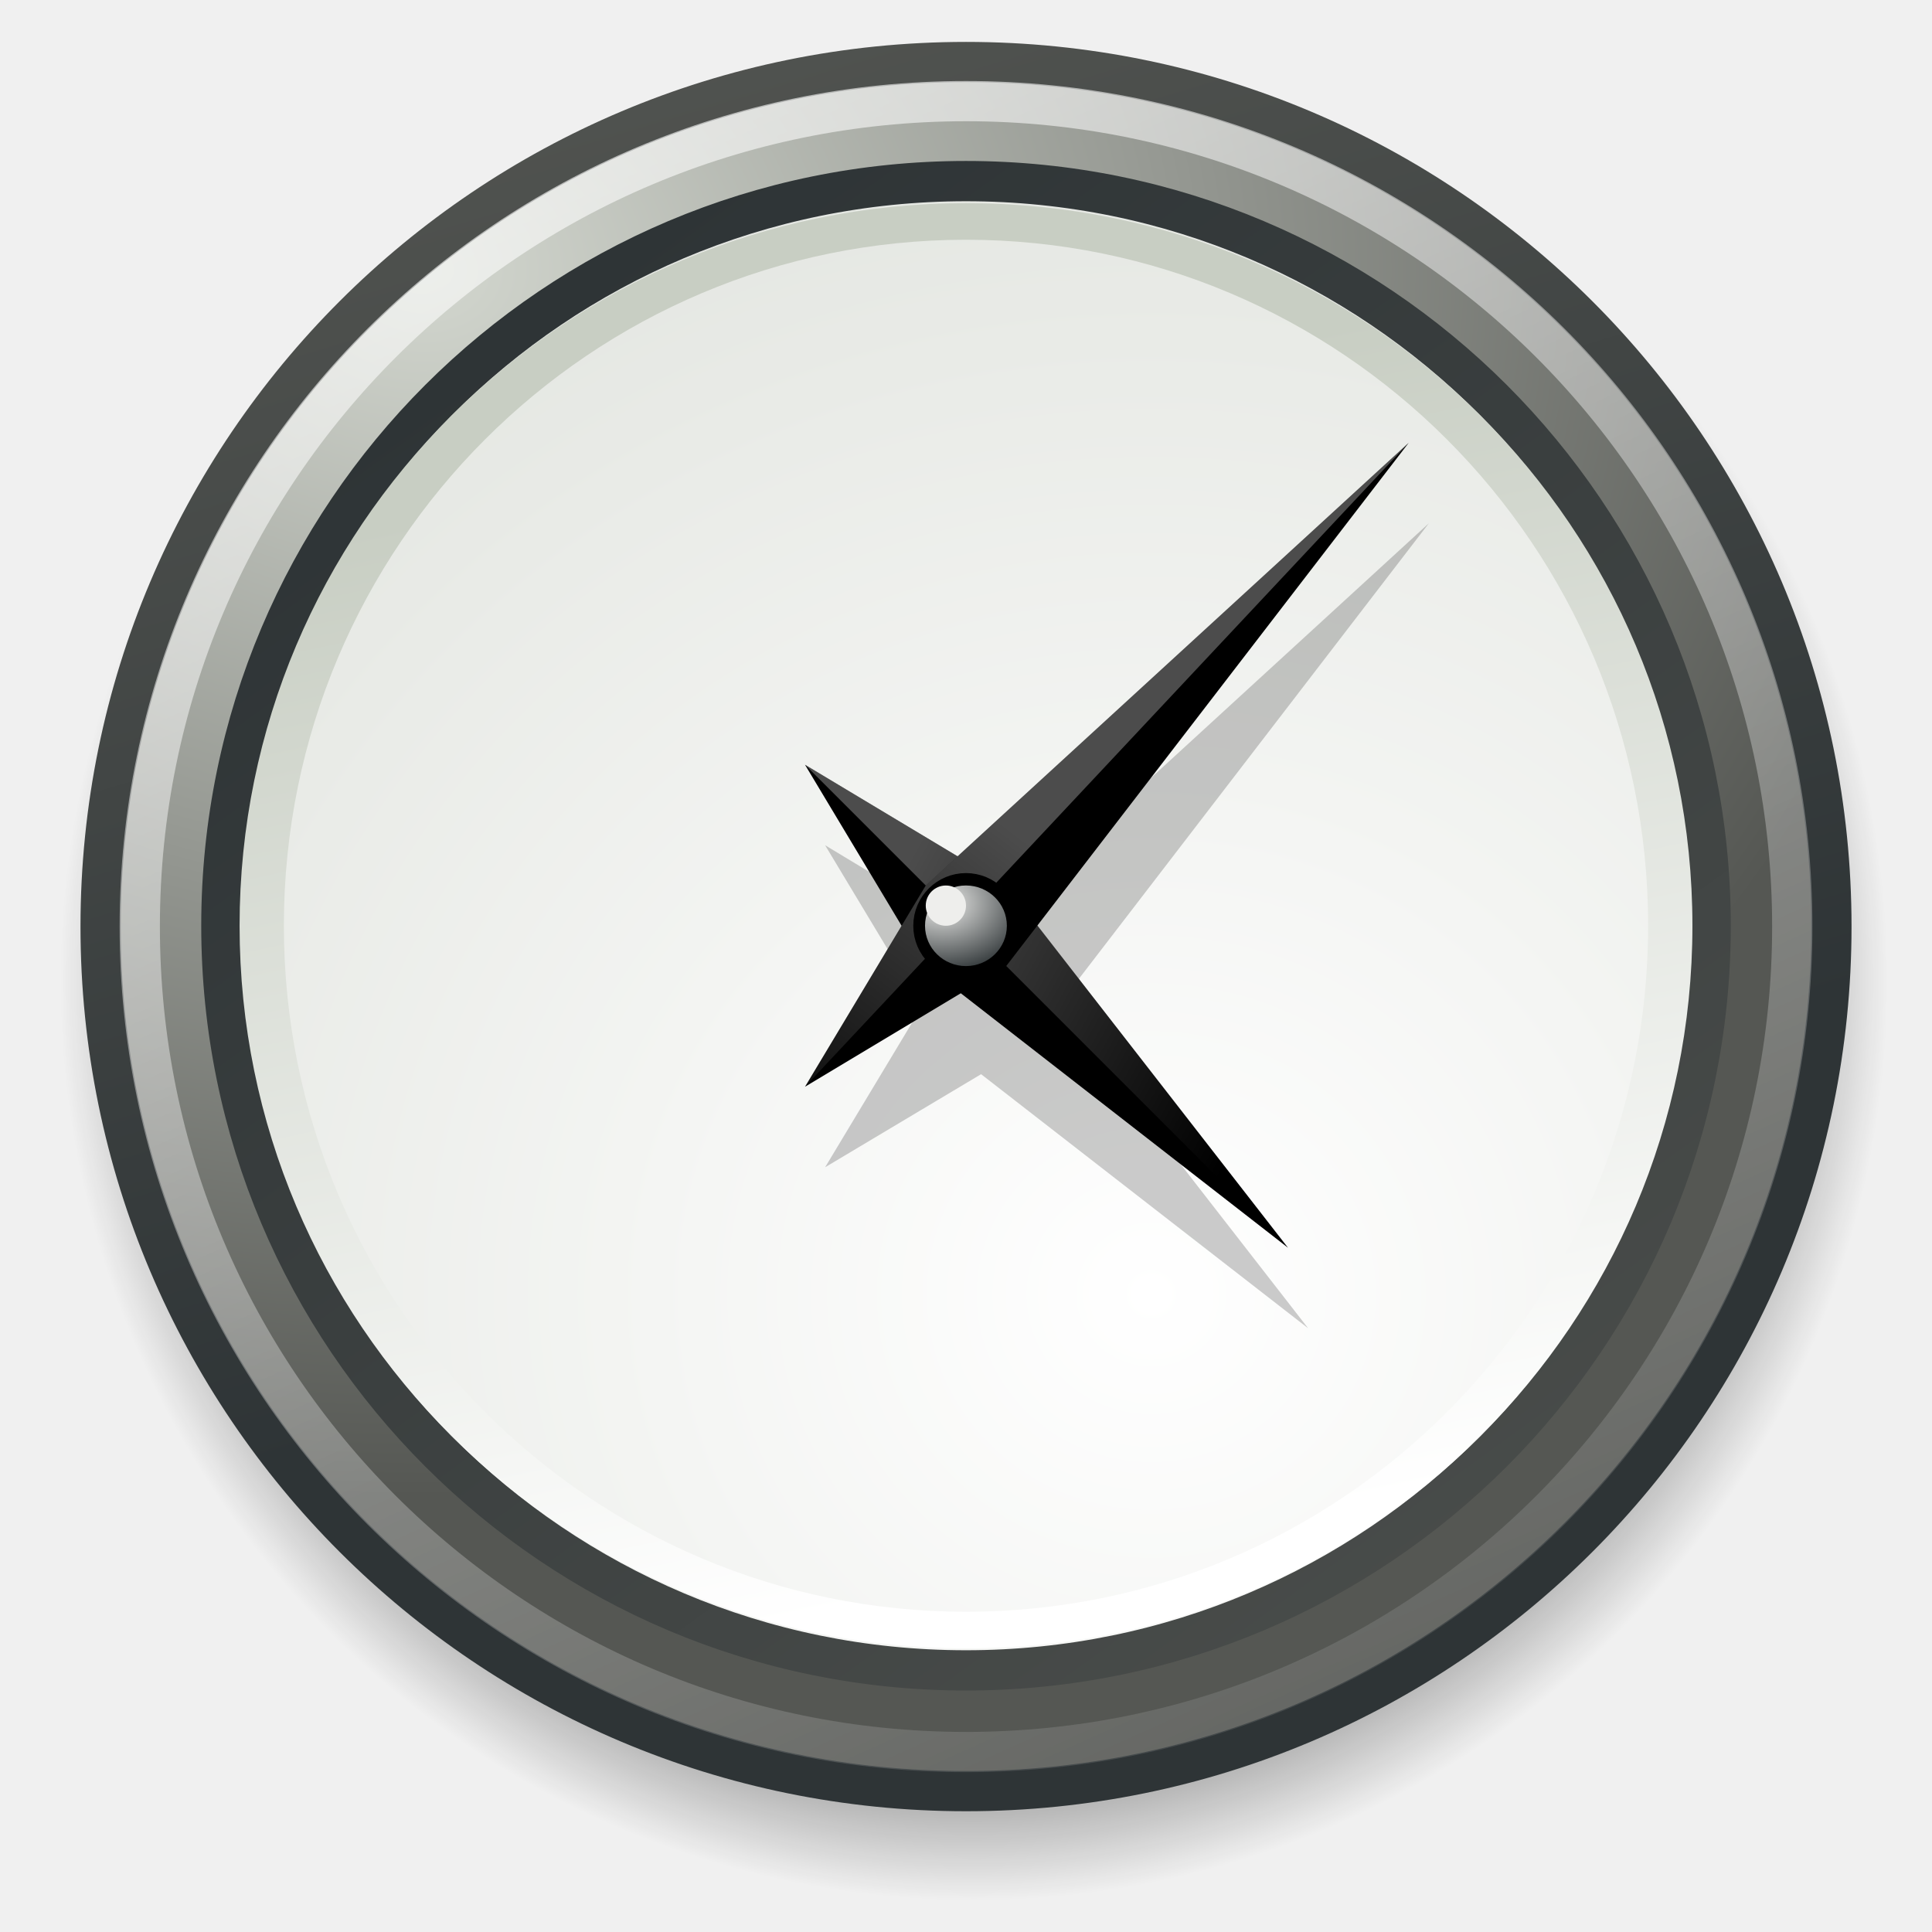
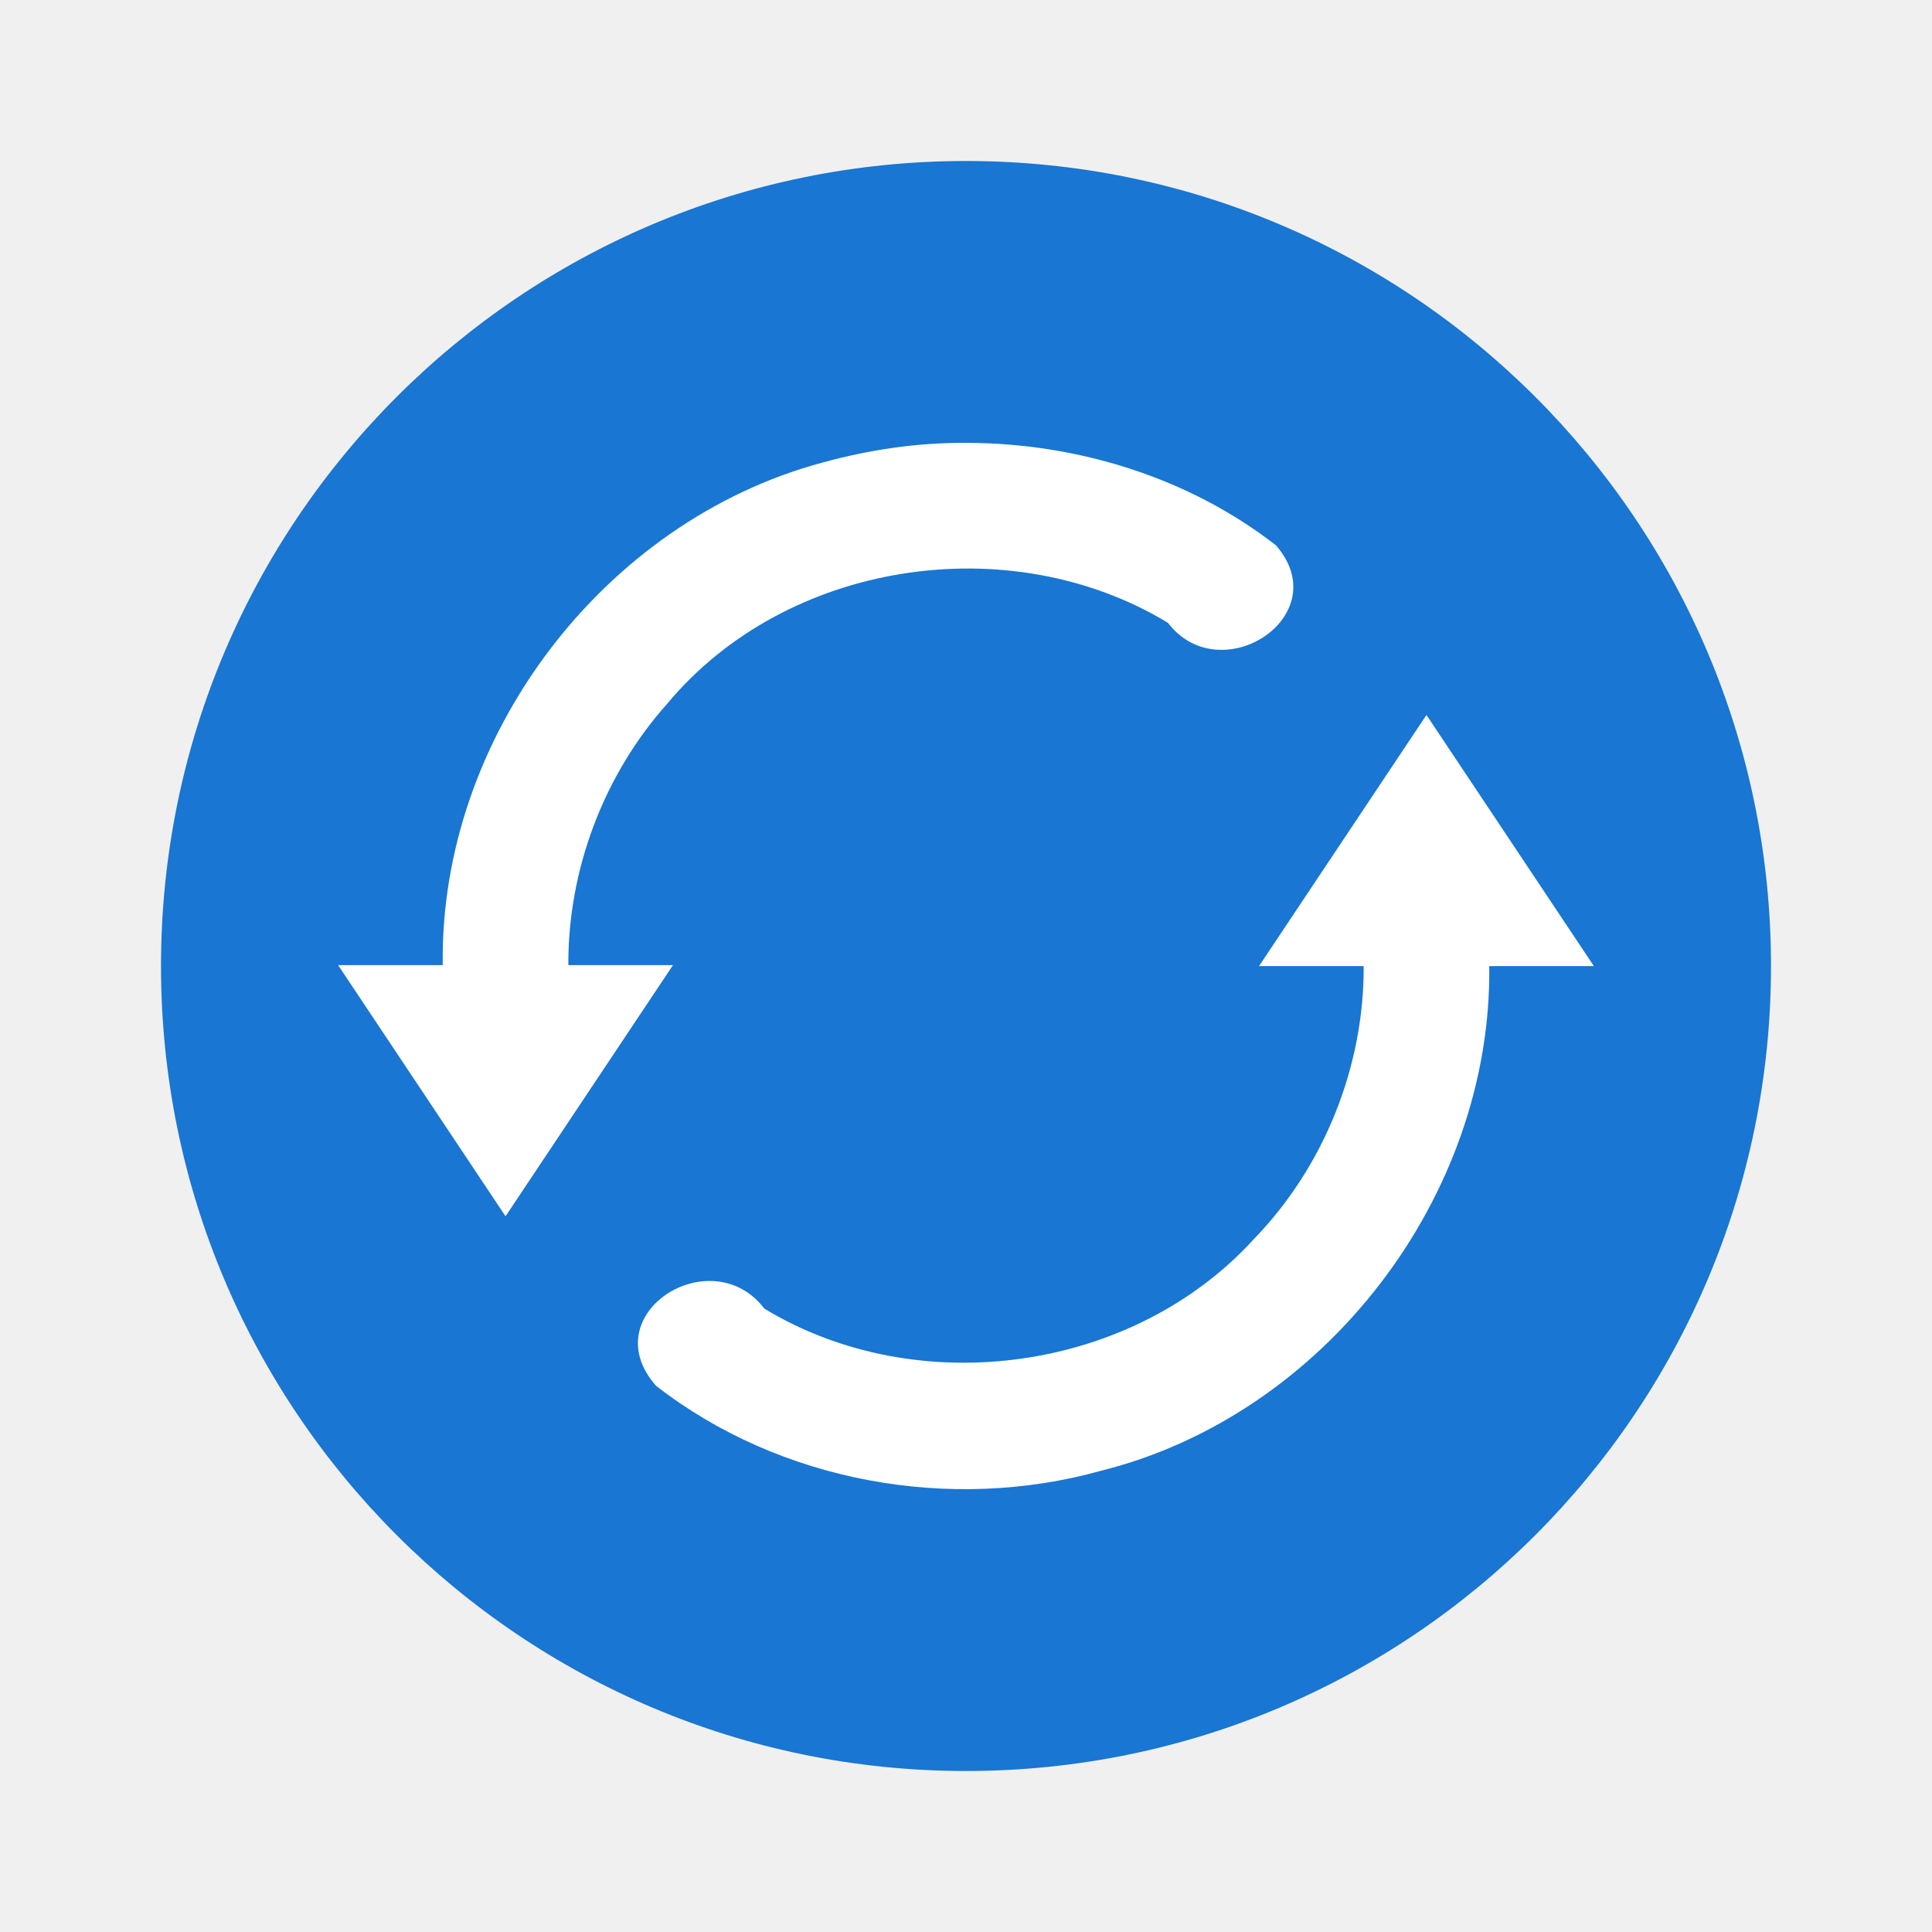
- <svg xmlns="http://www.w3.org/2000/svg" xmlns:xlink="http://www.w3.org/1999/xlink" width="48" height="48" id="svg2" version="1.0">
-   <defs id="defs4">
-     <linearGradient id="linearGradient2911">
-       <stop style="stop-color:white;stop-opacity:1;" offset="0" id="stop2913" />
-       <stop style="stop-color:white;stop-opacity:0;" offset="1" id="stop2915" />
-     </linearGradient>
-     <linearGradient id="linearGradient2903">
-       <stop style="stop-color:white;stop-opacity:1;" offset="0" id="stop2905" />
-       <stop style="stop-color:white;stop-opacity:0;" offset="1" id="stop2907" />
-     </linearGradient>
-     <linearGradient id="linearGradient2879">
-       <stop style="stop-color:#c8cec3;stop-opacity:1;" offset="0" id="stop2881" />
-       <stop style="stop-color:white;stop-opacity:1;" offset="1" id="stop2883" />
-     </linearGradient>
-     <linearGradient id="linearGradient2871">
-       <stop style="stop-color:white;stop-opacity:1;" offset="0" id="stop2873" />
-       <stop style="stop-color:white;stop-opacity:0;" offset="1" id="stop2875" />
-     </linearGradient>
-     <linearGradient id="linearGradient2852">
-       <stop style="stop-color:black;stop-opacity:1;" offset="0" id="stop2854" />
-       <stop id="stop2816" offset="0.795" style="stop-color:black;stop-opacity:0.498;" />
-       <stop style="stop-color:black;stop-opacity:0;" offset="1" id="stop2856" />
-     </linearGradient>
-     <linearGradient id="linearGradient2842">
-       <stop style="stop-color:#2e3436;stop-opacity:1;" offset="0" id="stop2844" />
-       <stop style="stop-color:#555753;stop-opacity:1" offset="1" id="stop2846" />
-     </linearGradient>
-     <linearGradient id="linearGradient2826">
-       <stop style="stop-color:#2e3436;stop-opacity:1;" offset="0" id="stop2828" />
-       <stop style="stop-color:#555753;stop-opacity:1" offset="1" id="stop2830" />
-     </linearGradient>
-     <linearGradient id="linearGradient2804">
-       <stop style="stop-color:#eeeeec;stop-opacity:1" offset="0" id="stop2806" />
-       <stop style="stop-color:#2e3436;stop-opacity:1" offset="1" id="stop2808" />
-     </linearGradient>
-     <linearGradient id="linearGradient2792">
-       <stop style="stop-color:white;stop-opacity:1;" offset="0" id="stop2794" />
-       <stop style="stop-color:#d3d7cf;stop-opacity:1" offset="1" id="stop2796" />
-     </linearGradient>
-     <linearGradient id="linearGradient2778">
-       <stop style="stop-color:#d3d7cf;stop-opacity:1" offset="0" id="stop2780" />
-       <stop style="stop-color:#555753;stop-opacity:1" offset="1" id="stop2782" />
-     </linearGradient>
-     <radialGradient xlink:href="#linearGradient2852" id="radialGradient2858" cx="15.777" cy="17.018" fx="15.777" fy="17.018" r="13.479" gradientUnits="userSpaceOnUse" />
-     <radialGradient xlink:href="#linearGradient2778" id="radialGradient1956" gradientUnits="userSpaceOnUse" gradientTransform="matrix(1.715326,0,-1.462351e-6,1.368654,-5.935835,-2.694826)" cx="7.731" cy="6.922" fx="7.731" fy="6.922" r="13.979" />
-     <linearGradient xlink:href="#linearGradient2826" id="linearGradient1958" gradientUnits="userSpaceOnUse" x1="5.111" y1="25.435" x2="-1.169" y2="4.555" />
-     <radialGradient xlink:href="#linearGradient2792" id="radialGradient1960" gradientUnits="userSpaceOnUse" gradientTransform="matrix(2.57113,1.6738e-6,0,2.461325,-24.47562,-35.11938)" cx="16.962" cy="23.891" fx="16.962" fy="23.891" r="14.065" />
-     <linearGradient xlink:href="#linearGradient2842" id="linearGradient1962" gradientUnits="userSpaceOnUse" x1="6.764" y1="6.689" x2="31.357" y2="40.582" />
-     <linearGradient xlink:href="#linearGradient2871" id="linearGradient2877" x1="7.569" y1="5.338" x2="21.277" y2="35.819" gradientUnits="userSpaceOnUse" />
-     <linearGradient xlink:href="#linearGradient2879" id="linearGradient2885" x1="12.584" y1="7.911" x2="14.317" y2="14.704" gradientUnits="userSpaceOnUse" />
-     <radialGradient xlink:href="#linearGradient2804" id="radialGradient2893" gradientUnits="userSpaceOnUse" gradientTransform="matrix(2.320612,0,-1.917177e-6,1.657106,-20.62529,-9.557977)" cx="15.618" cy="14.602" fx="15.618" fy="14.602" r="0.994" />
-     <linearGradient xlink:href="#linearGradient2903" id="linearGradient2909" x1="24.312" y1="20" x2="17.938" y2="28.438" gradientUnits="userSpaceOnUse" />
-     <linearGradient xlink:href="#linearGradient2911" id="linearGradient2917" x1="18.75" y1="21.062" x2="28" y2="26.125" gradientUnits="userSpaceOnUse" />
-   </defs>
-   <g id="layer1">
-     <g id="g1902" transform="translate(8.5,10)" style="opacity:0.2">
-       <path id="path1898" d="M 15,14 L 23,7 L 17,16 L 13,18 L 15,14 z " style="fill:black;fill-opacity:1;fill-rule:evenodd;stroke:none;stroke-width:1px;stroke-linecap:butt;stroke-linejoin:miter;stroke-opacity:1" />
-       <path id="path1900" d="M 15,16 L 21,20 L 17,14 L 13,12 L 15,16 z " style="fill:black;fill-opacity:1;fill-rule:evenodd;stroke:none;stroke-width:1px;stroke-linecap:butt;stroke-linejoin:miter;stroke-opacity:1" />
-     </g>
-     <path style="opacity:1;fill:url(#radialGradient2858);fill-opacity:1;stroke:none;stroke-width:1;stroke-linecap:round;stroke-linejoin:miter;stroke-miterlimit:4;stroke-dasharray:none;stroke-opacity:1" id="path2850" d="M 29.257 17.018 A 13.479 13.479 0 1 1  2.298,17.018 A 13.479 13.479 0 1 1  29.257 17.018 z" transform="matrix(-1.683737,0,0,1.696129,50.76034,-4.50252)" />
-     <path style="fill:url(#radialGradient1956);fill-opacity:1;stroke:url(#linearGradient1958);stroke-width:0.627;stroke-linecap:round;stroke-linejoin:miter;stroke-miterlimit:4;stroke-dasharray:none;stroke-opacity:1" id="path1862" d="M 29.257 17.018 A 13.479 13.479 0 1 1  2.298,17.018 A 13.479 13.479 0 1 1  29.257 17.018 z" transform="matrix(1.595047,0,0,1.593506,-1.165574,-4.097785)" />
-     <path style="fill:url(#radialGradient1960);fill-opacity:1;stroke:url(#linearGradient1962);stroke-width:0.729;stroke-linecap:round;stroke-linejoin:miter;stroke-miterlimit:4;stroke-dasharray:none;stroke-opacity:1" id="path2752" d="M 29.257 17.018 A 13.479 13.479 0 1 1  2.298,17.018 A 13.479 13.479 0 1 1  29.257 17.018 z" transform="matrix(1.372483,0,0,1.372483,2.345902,-0.357151)" />
-     <path style="opacity:0.2;fill:black;fill-opacity:1;fill-rule:evenodd;stroke:none;stroke-width:1px;stroke-linecap:butt;stroke-linejoin:miter;stroke-opacity:1" d="M 35.5,13 L 24.281,23.281 L 20.5,21 L 22.906,25 L 20.5,29 L 24.375,26.688 L 32.5,33 L 26.281,25 L 35.5,13 z " id="path1970" />
-     <path style="fill:none;fill-opacity:1.0;stroke:url(#linearGradient2885);stroke-width:0.224;stroke-linecap:round;stroke-linejoin:miter;stroke-miterlimit:4;stroke-dasharray:none;stroke-opacity:1" id="path2790" d="M 17.562 10.75 A 3.562 4.312 0 1 1  10.438,10.75 A 3.562 4.312 0 1 1  17.562 10.75 z" transform="matrix(4.912278,0,0,4.057969,-44.77189,-20.62317)" />
-     <g id="g2897" transform="translate(4,0)">
-       <path id="path2802" d="M 19,24 L 28,31 L 21,22 L 16,19 L 19,24 z " style="fill:black;fill-opacity:1;fill-rule:evenodd;stroke:none;stroke-width:1px;stroke-linecap:butt;stroke-linejoin:miter;stroke-opacity:1" />
-       <path id="path2895" d="M 28,31 L 21,22 L 16,19 L 28,31 z " style="fill:url(#linearGradient2917);fill-opacity:1.0;fill-rule:evenodd;stroke:none;stroke-width:1px;stroke-linecap:butt;stroke-linejoin:miter;stroke-opacity:1;opacity:0.3" />
-     </g>
-     <path style="fill:black;fill-opacity:1;fill-rule:evenodd;stroke:none;stroke-width:1px;stroke-linecap:butt;stroke-linejoin:miter;stroke-opacity:1" d="M 23,22 L 35,11 L 25,24 L 20,27 L 23,22 z " id="path2800" />
-     <path style="fill:url(#linearGradient2909);fill-opacity:1.0;fill-rule:evenodd;stroke:none;stroke-width:1px;stroke-linecap:butt;stroke-linejoin:miter;stroke-opacity:1;opacity:0.3" d="M 23,22 L 35,11 L 20,27 L 23,22 z " id="path2887" />
-     <path style="fill:url(#radialGradient2893);fill-opacity:1;stroke:black;stroke-width:0.571;stroke-linecap:round;stroke-linejoin:miter;stroke-miterlimit:4;stroke-dasharray:none;stroke-opacity:1" id="path2901" d="M 17.192 15.162 A 0.994 0.928 0 1 1  15.203,15.162 A 0.994 0.928 0 1 1  17.192 15.162 z" transform="matrix(1.022222,0,0,1.078416,7.44119,6.649885)" />
-     <path style="fill:url(#radialGradient2893);fill-opacity:1;stroke:none;stroke-width:1;stroke-linecap:round;stroke-linejoin:miter;stroke-miterlimit:4;stroke-dasharray:none;stroke-opacity:1" id="path2786" d="M 17.192 15.162 A 0.994 0.928 0 1 1  15.203,15.162 A 0.994 0.928 0 1 1  17.192 15.162 z" transform="matrix(1.022222,0,0,1.078416,7.44119,6.649885)" />
-     <path style="fill:#eeeeec;fill-opacity:1;stroke:none;stroke-width:1;stroke-linecap:round;stroke-linejoin:miter;stroke-miterlimit:4;stroke-dasharray:none;stroke-opacity:1" id="path2812" d="M 16 14.5 A 0.5 0.5 0 1 1  15,14.5 A 0.5 0.5 0 1 1  16 14.5 z" transform="translate(8,8)" />
-     <path style="fill:none;fill-opacity:1.0;stroke:url(#linearGradient2877);stroke-width:0.657;stroke-linecap:round;stroke-linejoin:miter;stroke-miterlimit:4;stroke-dasharray:none;stroke-opacity:1;opacity:0.6" id="path2865" d="M 29.257 17.018 A 13.479 13.479 0 1 1  2.298,17.018 A 13.479 13.479 0 1 1  29.257 17.018 z" transform="matrix(1.522916,0,0,1.521443,-2.753783e-2,-2.871404)" />
-   </g>
+ <svg xmlns="http://www.w3.org/2000/svg" width="48" height="48" version="1.1">
+   <circle style="fill:#1976D2" cx="24" cy="24" r="20" />
+   <path style="fill:#ffffff" d="m 24.026,11.003 c 2.735,0.006 5.508,0.858 7.675,2.546 1.523,1.754 -1.379,3.633 -2.686,1.923 -3.934,-2.381 -9.483,-1.542 -12.443,2.017 -1.575,1.766 -2.462,4.123 -2.452,6.489 l 2.6,0 -4.16,6.24 -4.16,-6.24 2.6,0 c -0.083,-5.649 3.98,-11.023 9.435,-12.486 1.17,-0.321 2.376,-0.501 3.591,-0.488 z m 11.414,6.76 4.16,6.24 -2.6,0 c 0.074,5.717 -4.093,11.151 -9.643,12.537 -3.745,1.046 -7.98,0.283 -11.058,-2.11 -1.571,-1.784 1.372,-3.644 2.691,-1.918 3.812,2.313 9.15,1.579 12.159,-1.724 1.742,-1.795 2.744,-4.283 2.731,-6.785 l -2.6,0 4.16,-6.24 z" />
</svg>
